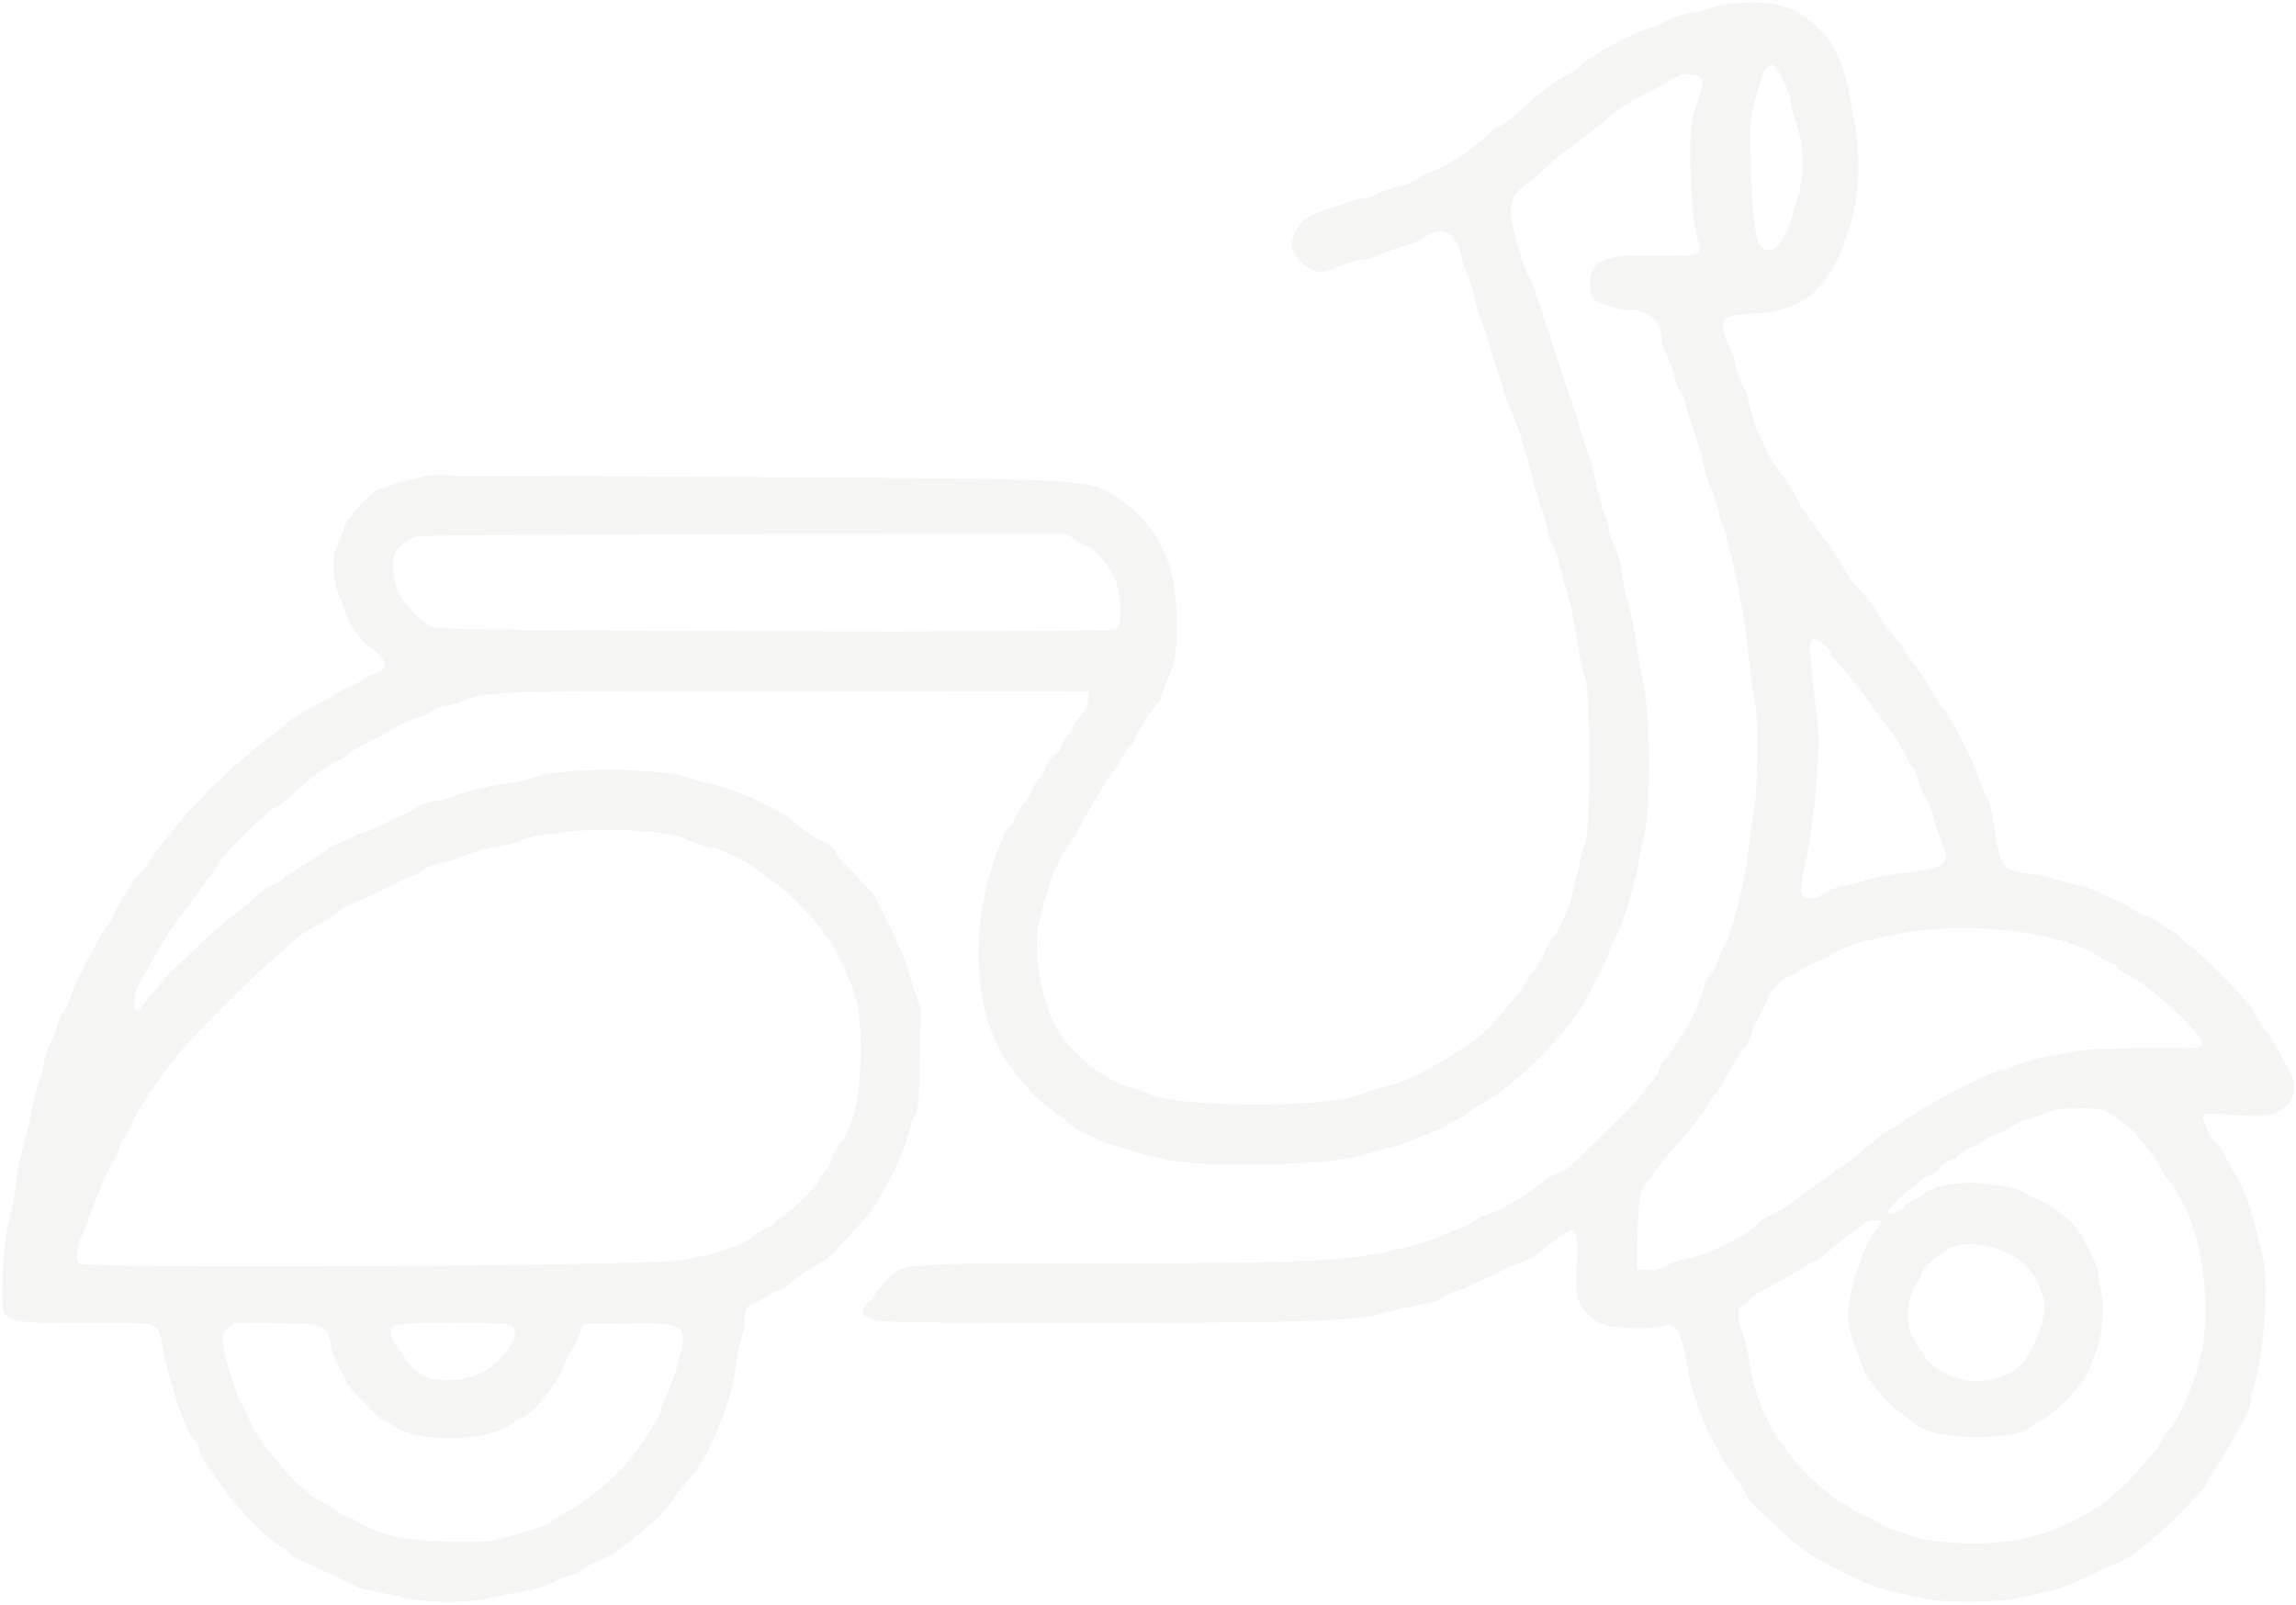
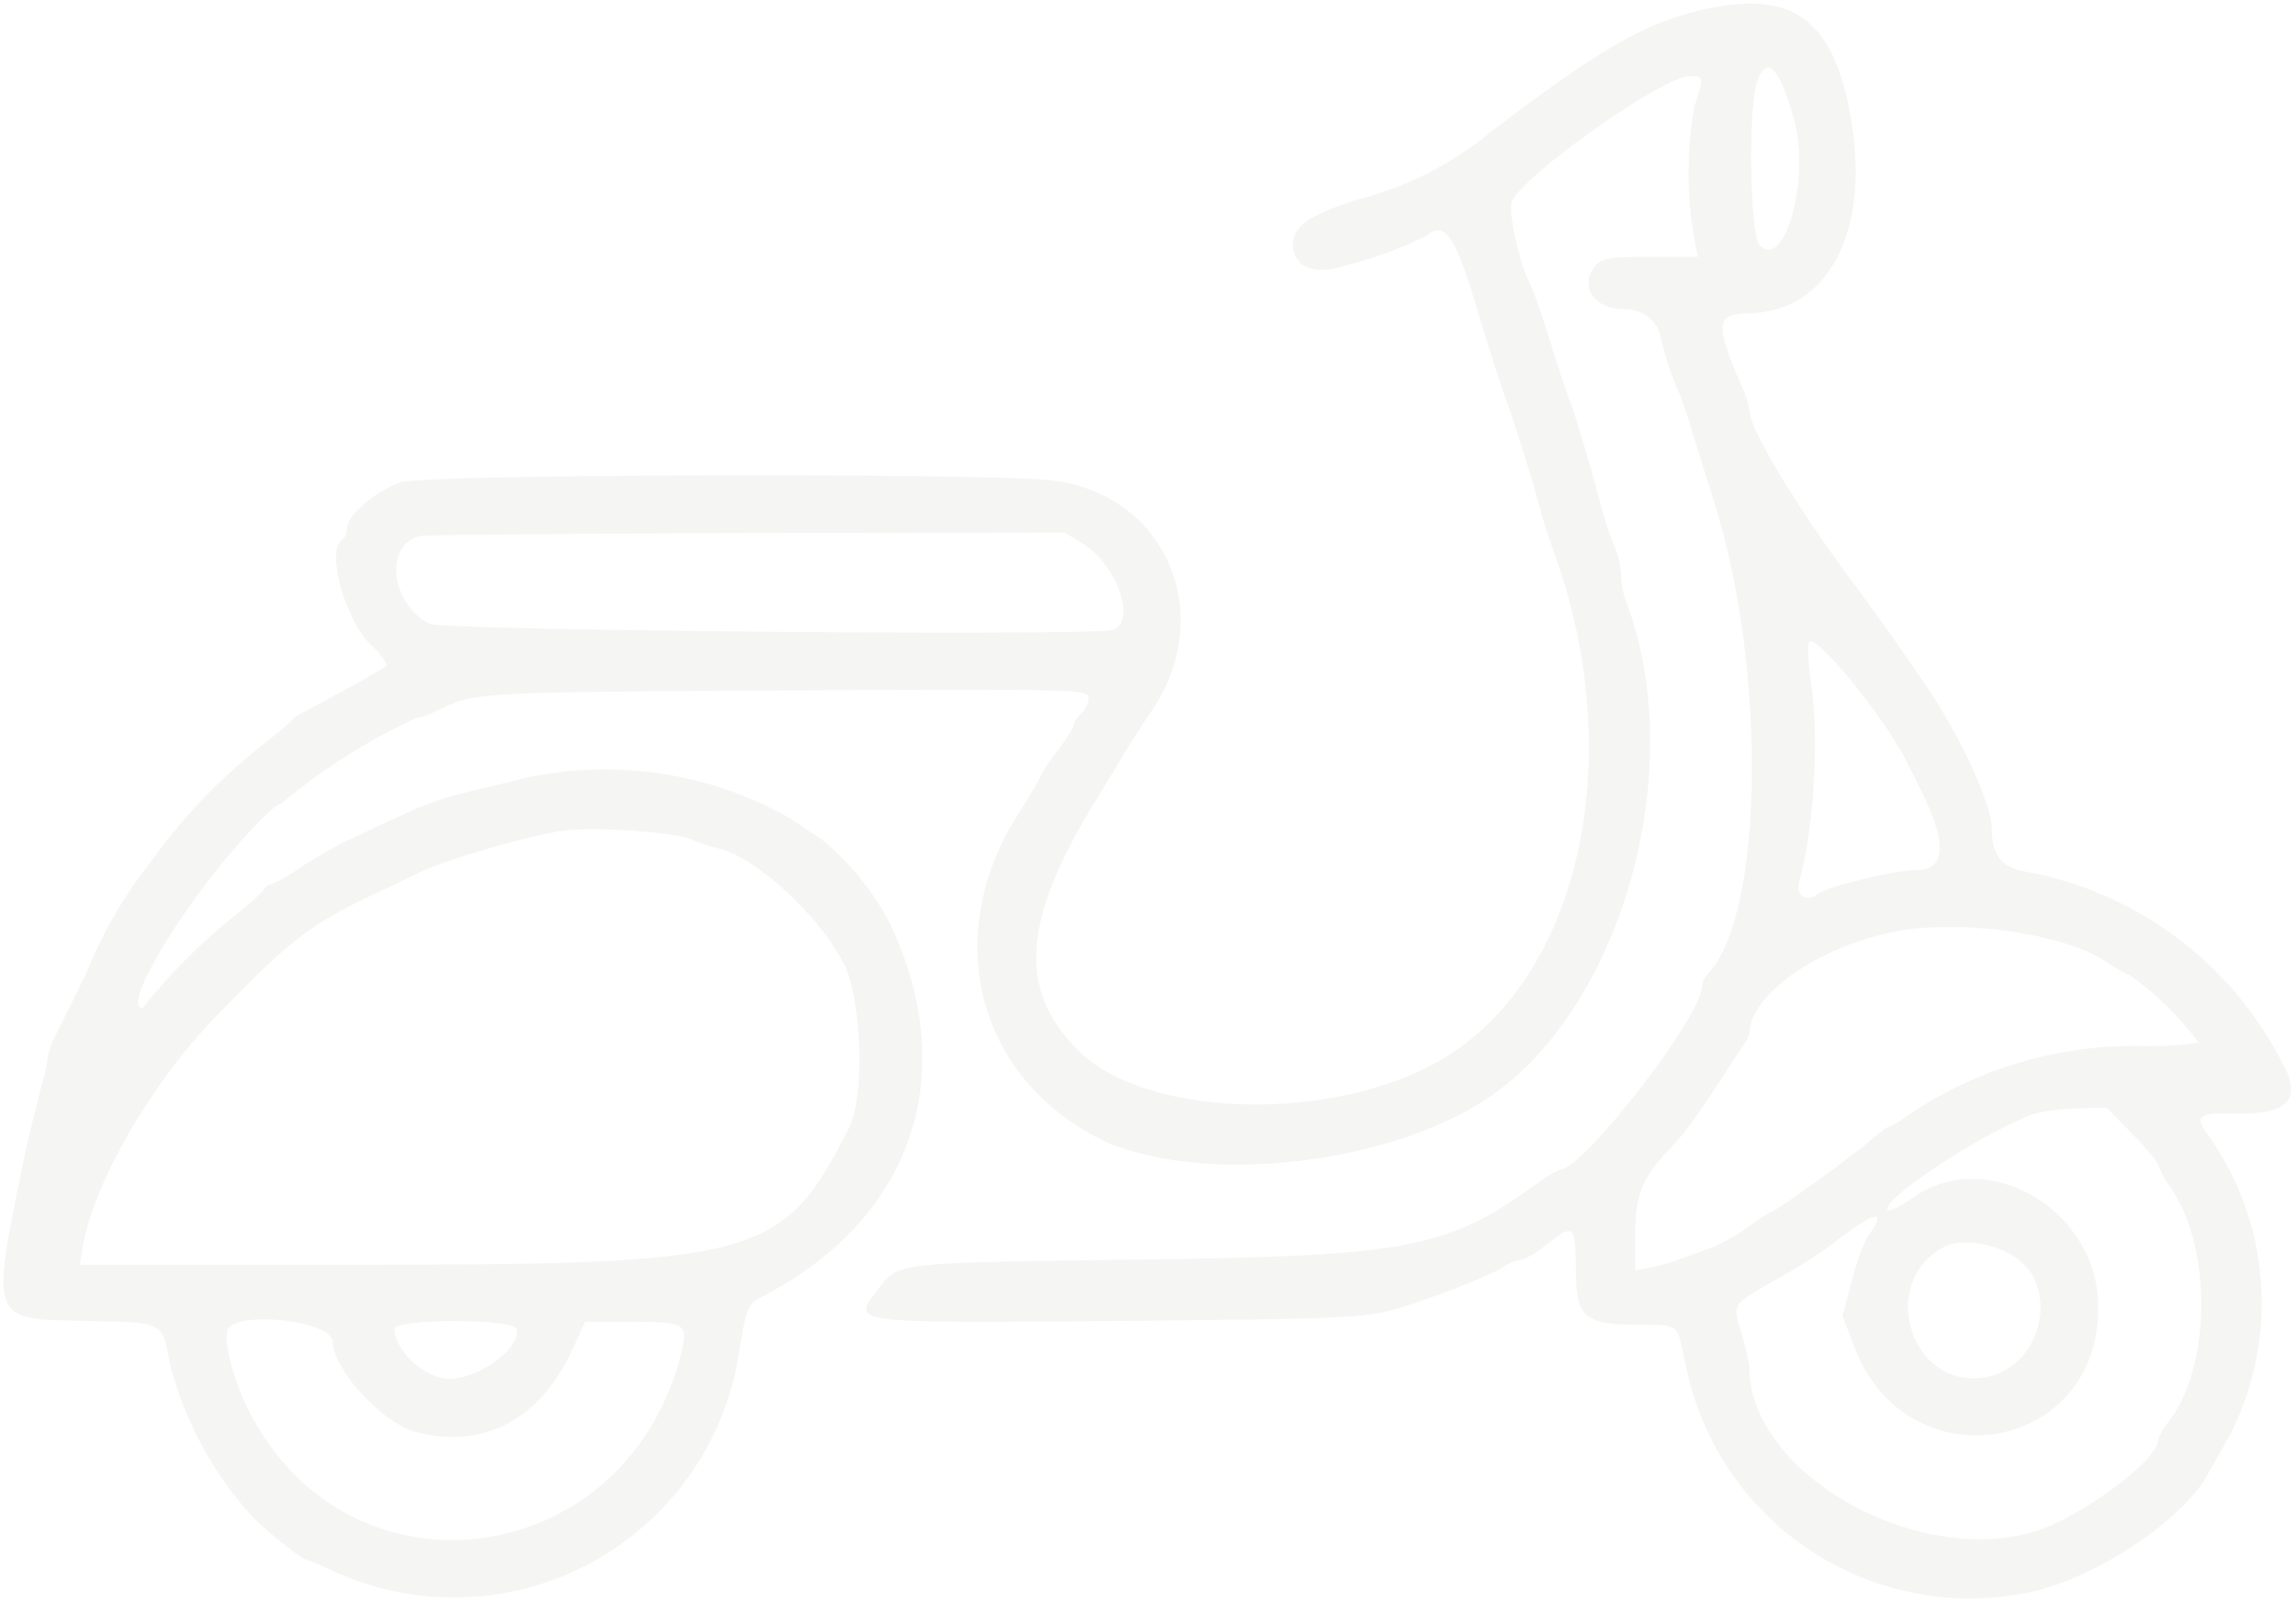
- <svg xmlns="http://www.w3.org/2000/svg" viewBox="0 0 963 673" role="img" aria-label="Scuterescu">
-   <path fill="#F5F5F4" fill-rule="evenodd" d="M 723.429 1.994 C 720.640 2.403, 717.490 3.195, 716.429 3.754 C 715.368 4.313, 712.025 5.089, 709 5.480 C 705.975 5.871, 701.700 7.209, 699.500 8.453 C 697.300 9.698, 694.169 11.037, 692.542 11.430 C 686.098 12.983, 664.418 24.896, 662.557 27.907 C 662.241 28.419, 658.959 30.528, 655.264 32.595 C 651.570 34.661, 645.578 39.085, 641.949 42.426 C 633.954 49.788, 631.852 51.489, 628.829 53.042 C 627.548 53.700, 625.600 55.073, 624.500 56.093 C 616.920 63.119, 606.184 70.236, 600.500 72.003 C 598.300 72.687, 595.600 74.064, 594.500 75.063 C 593.399 76.062, 590.305 77.371, 587.623 77.972 C 584.942 78.573, 580.804 79.950, 578.429 81.033 C 576.053 82.115, 573.298 83.013, 572.305 83.028 C 571.312 83.044, 565.334 84.814, 559.020 86.962 C 548.775 90.446, 547.246 91.277, 544.811 94.683 C 540.514 100.693, 540.920 105.703, 546.082 110.336 C 551.054 114.800, 554.403 115.039, 562.404 111.500 C 565.513 110.125, 569.524 109, 571.317 109 C 573.110 109, 576.360 108.087, 578.539 106.971 C 580.717 105.855, 585.141 104.253, 588.369 103.412 C 591.598 102.571, 595.437 100.997, 596.902 99.914 C 604.524 94.279, 610.606 97.150, 612.909 107.470 C 613.642 110.753, 614.821 114.353, 615.529 115.470 C 616.237 116.586, 617.359 120.181, 618.023 123.458 C 618.686 126.735, 620.037 131.235, 621.026 133.458 C 622.015 135.681, 623.576 140.425, 624.495 144 C 625.413 147.575, 627.007 152.750, 628.036 155.500 C 629.065 158.250, 630.179 161.850, 630.511 163.500 C 630.844 165.150, 632.161 168.750, 633.437 171.500 C 636.345 177.763, 639.576 187.767, 642.588 199.833 C 643.870 204.966, 645.837 211.621, 646.959 214.621 C 648.082 217.621, 649.014 221.071, 649.031 222.288 C 649.048 223.504, 650.169 226.750, 651.522 229.500 C 652.875 232.250, 653.986 235.232, 653.991 236.127 C 653.996 237.022, 655.351 242.145, 657.003 247.511 C 658.655 252.877, 660.677 262.270, 661.497 268.384 C 662.317 274.498, 663.752 281.525, 664.685 284 C 667.238 290.768, 667.325 347.319, 664.793 354 C 663.855 356.475, 662.224 362.789, 661.168 368.032 C 660.112 373.274, 658.293 379.662, 657.124 382.227 C 655.956 384.792, 655 387.151, 655 387.469 C 655 387.788, 653.425 390.338, 651.500 393.136 C 649.575 395.935, 648 398.642, 648 399.153 C 648 399.663, 647.169 401.300, 646.154 402.790 C 645.138 404.281, 642.248 408.650, 639.731 412.500 C 637.213 416.350, 634.332 420.268, 633.327 421.207 C 632.322 422.146, 629.925 424.874, 628 427.268 C 623.298 433.117, 616.907 438.069, 605 445.092 C 593.949 451.609, 588.970 453.866, 581.315 455.829 C 577.017 456.931, 571.903 458.513, 569.951 459.346 C 557.175 464.793, 492.991 464.577, 482.068 459.049 C 480.106 458.056, 476.925 456.917, 475 456.517 C 465.293 454.501, 450.717 443.364, 444.223 433 C 436.318 420.385, 432.590 397.457, 436.337 384.500 C 437.132 381.750, 438.703 376.344, 439.829 372.487 C 441.848 365.569, 445.601 357.804, 449.209 353.078 C 450.227 351.746, 451.943 348.821, 453.024 346.578 C 455.336 341.780, 465.179 325.602, 467.260 323.180 C 468.054 322.256, 469.753 319.587, 471.036 317.250 C 472.319 314.913, 473.681 313, 474.063 313 C 474.445 313, 475.351 311.538, 476.076 309.750 C 477.501 306.239, 484.600 295.365, 486.055 294.466 C 486.545 294.163, 487.452 292.022, 488.071 289.708 C 488.689 287.394, 490.123 283.475, 491.257 281 C 494.791 273.283, 494.431 249.370, 490.602 237.565 C 486.830 225.935, 480.183 216.845, 470.500 210.077 C 456.930 200.592, 462.001 200.906, 309.500 200.095 L 179.500 199.403 170 201.772 C 164.775 203.076, 159.402 204.851, 158.060 205.718 C 152.909 209.047, 145.200 217.815, 144.494 221.147 C 144.104 222.991, 142.933 225.903, 141.892 227.618 C 139.273 231.934, 139.265 243.628, 141.878 248.790 C 142.911 250.830, 144.092 254.055, 144.502 255.955 C 145.521 260.669, 151.153 268.603, 155.943 272.074 C 162.604 276.899, 163.155 280.991, 157.342 282.450 C 155.866 282.821, 153.549 283.996, 152.194 285.062 C 150.839 286.128, 149.204 287, 148.561 287 C 147.918 287, 145.264 288.349, 142.664 289.998 C 140.064 291.647, 134.463 294.827, 130.218 297.064 C 125.973 299.301, 121.512 302.115, 120.304 303.316 C 119.096 304.517, 116.004 307.075, 113.432 309 C 95.177 322.664, 74.388 343.928, 63.717 359.854 C 61.636 362.959, 59.362 365.950, 58.663 366.500 C 56.812 367.958, 50.290 378.061, 48.618 382.062 C 47.828 383.953, 46.215 386.729, 45.033 388.231 C 43.851 389.733, 40.909 394.834, 38.494 399.566 C 36.080 404.298, 33.674 408.694, 33.147 409.335 C 32.621 409.976, 31.392 412.975, 30.416 416 C 29.440 419.025, 27.790 422.666, 26.750 424.091 C 25.710 425.516, 24.431 428.584, 23.909 430.909 C 23.387 433.234, 22.109 436.343, 21.069 437.818 C 20.030 439.293, 18.871 442.750, 18.494 445.500 C 18.118 448.250, 17.143 452.075, 16.328 454 C 15.513 455.925, 13.964 462.103, 12.886 467.729 C 11.808 473.355, 10.266 479.829, 9.459 482.115 C 8.653 484.401, 7.324 491.273, 6.506 497.386 C 5.688 503.499, 4.288 510.750, 3.394 513.500 C 1.652 518.857, 0.225 544.777, 1.412 549.503 C 2.685 554.579, 6.325 555.155, 36.466 555.050 C 67.613 554.940, 66.217 554.541, 67.999 564.070 C 71.238 581.383, 78.493 602.332, 82 604.500 C 82.520 604.821, 83.427 606.871, 84.015 609.055 C 84.603 611.239, 86.319 614.483, 87.829 616.263 C 89.339 618.043, 92.357 622.157, 94.537 625.404 C 99.571 632.903, 113.185 646.544, 118.178 649.091 C 120.280 650.163, 122 651.405, 122 651.851 C 122 652.719, 122.301 652.877, 134.500 658.428 C 138.900 660.430, 144.638 663.177, 147.251 664.534 C 149.863 665.890, 152.789 667, 153.753 667 C 154.716 667, 160.004 668.120, 165.502 669.488 C 177.627 672.506, 194.464 672.880, 205.500 670.378 C 209.350 669.505, 215.875 668.213, 220 667.505 C 224.125 666.798, 229.714 665.045, 232.419 663.610 C 235.125 662.174, 238.102 661, 239.035 661 C 239.967 661, 241.887 660.090, 243.300 658.979 C 244.713 657.867, 247.662 656.325, 249.852 655.552 C 253.882 654.130, 263.148 648.211, 266.118 645.161 C 267.007 644.248, 269.187 642.375, 270.962 641 C 275.453 637.521, 278.017 634.853, 281.500 630.034 C 283.150 627.752, 287.005 622.873, 290.067 619.192 C 298.505 609.048, 307.181 586.951, 309.005 570.957 C 309.501 566.603, 310.434 562.058, 311.076 560.858 C 311.719 559.657, 312.302 556.389, 312.372 553.594 C 312.496 548.687, 312.636 548.451, 316.500 546.653 C 318.700 545.630, 321.175 544.199, 322 543.474 C 322.825 542.749, 324.719 541.852, 326.209 541.480 C 327.699 541.108, 329.445 540.168, 330.090 539.392 C 331.550 537.633, 344.456 529.002, 345.634 528.996 C 346.111 528.993, 349.875 525.298, 354 520.784 C 358.125 516.270, 362.564 511.476, 363.863 510.129 C 365.163 508.783, 367.433 505.391, 368.907 502.591 C 370.381 499.791, 372.103 496.600, 372.733 495.500 C 376.321 489.241, 379.877 480.799, 380.863 476.202 C 381.484 473.310, 382.781 469.740, 383.746 468.268 C 385.247 465.978, 385.548 462.562, 385.831 444.547 L 386.161 423.500 383.081 414.235 C 381.386 409.139, 380 404.544, 380 404.023 C 380 402.121, 366.612 374.476, 365.311 373.692 C 364.574 373.248, 363.415 372.192, 362.735 371.345 C 362.056 370.498, 358.913 367.136, 355.750 363.872 C 352.587 360.609, 350 357.326, 350 356.578 C 350 355.830, 348.313 354.478, 346.250 353.575 C 341.774 351.616, 336.350 348.005, 333.247 344.918 C 332.008 343.685, 329.308 341.842, 327.247 340.822 C 325.186 339.801, 322.375 338.351, 321 337.599 C 314.509 334.048, 306.844 331.074, 300 329.452 C 295.875 328.475, 291.150 327.126, 289.500 326.455 C 278.936 322.160, 235.676 321.750, 225.076 325.845 C 222.093 326.997, 216.918 328.223, 213.576 328.569 C 206.482 329.303, 197.172 331.440, 191.500 333.636 C 189.300 334.488, 185.067 335.581, 182.093 336.066 C 179.119 336.550, 175.744 337.807, 174.593 338.858 C 173.442 339.910, 171.404 341.104, 170.064 341.512 C 168.724 341.919, 164.674 343.769, 161.064 345.622 C 157.454 347.474, 153.917 348.992, 153.204 348.995 C 152.492 348.998, 149.795 350.125, 147.212 351.500 C 144.629 352.875, 142.012 354, 141.395 354 C 140.779 354, 138.668 355.237, 136.704 356.750 C 134.740 358.262, 130.823 360.850, 128 362.500 C 125.177 364.150, 121.282 366.720, 119.346 368.210 C 117.409 369.701, 114.851 371.215, 113.662 371.575 C 112.473 371.935, 110.313 373.415, 108.863 374.865 C 107.412 376.314, 102.487 380.425, 97.918 384 C 93.349 387.575, 87.089 392.975, 84.007 396 C 80.925 399.025, 76.175 403.519, 73.451 405.987 C 70.728 408.455, 67.761 411.648, 66.858 413.083 C 65.955 414.519, 64.155 416.801, 62.858 418.155 C 61.561 419.510, 60.022 421.457, 59.438 422.484 C 57.612 425.694, 55.692 423.330, 56.421 418.769 C 57.059 414.777, 57.535 413.746, 63.004 404.500 C 64.630 401.750, 67.112 397.475, 68.519 395 C 71.178 390.323, 72.505 388.432, 80.007 378.630 C 82.478 375.401, 85 371.897, 85.611 370.842 C 86.222 369.788, 87.632 367.929, 88.744 366.713 C 89.856 365.496, 91.472 363.150, 92.336 361.500 C 95.025 356.361, 114.172 338, 116.843 338 C 117.430 338, 120.411 335.558, 123.468 332.574 C 128.717 327.450, 140.276 319, 142.037 319 C 142.482 319, 144.119 317.939, 145.673 316.643 C 147.228 315.346, 150.525 313.311, 153 312.120 C 155.475 310.930, 160.646 308.143, 164.492 305.929 C 168.337 303.714, 173.148 301.527, 175.182 301.070 C 177.216 300.613, 180.093 299.286, 181.575 298.120 C 183.057 296.954, 185.447 295.980, 186.885 295.956 C 188.323 295.932, 191.300 295.216, 193.500 294.366 C 205.769 289.622, 203.385 289.679, 377.500 289.960 L 456.500 290.088 456.390 293.503 C 456.315 295.799, 455.250 298.090, 453.140 300.494 C 451.413 302.460, 450 304.551, 450 305.140 C 450 305.729, 448.875 307.548, 447.500 309.182 C 446.125 310.816, 445 312.780, 445 313.547 C 445 314.313, 443.684 315.913, 442.075 317.103 C 440.466 318.292, 438.858 320.443, 438.501 321.882 C 438.144 323.322, 437.007 325.406, 435.974 326.514 C 434.941 327.621, 433.425 330.132, 432.606 332.093 C 431.786 334.055, 430.409 336.245, 429.546 336.962 C 428.683 337.678, 427.155 340.117, 426.151 342.382 C 425.147 344.647, 423.577 347.118, 422.663 347.872 C 421.748 348.627, 421 349.770, 421 350.411 C 421 351.052, 420.077 353.360, 418.948 355.539 C 417.819 357.717, 415.518 365.113, 413.834 371.974 C 406.797 400.649, 410.973 431.148, 424.256 448.087 C 432.388 458.458, 435.092 461.331, 439.896 464.707 C 442.864 466.793, 446.914 469.903, 448.896 471.617 C 450.878 473.332, 453.625 475.071, 455 475.481 C 456.375 475.892, 458.850 477.032, 460.500 478.015 C 463.804 479.984, 479.301 484.434, 491 486.774 C 507.618 490.099, 561.345 488.605, 572 484.523 C 573.925 483.785, 578.638 482.459, 582.473 481.575 C 586.309 480.692, 591.034 479.145, 592.973 478.138 C 594.913 477.131, 598.300 475.721, 600.500 475.005 C 602.700 474.289, 606.067 472.644, 607.982 471.351 C 609.897 470.058, 611.980 469, 612.610 469 C 613.240 469, 614.344 468.290, 615.065 467.422 C 615.785 466.554, 618.428 464.737, 620.937 463.383 C 634.351 456.150, 653.050 438.127, 663.213 422.636 C 666.791 417.183, 675 400.771, 675 399.072 C 675 398.337, 675.899 396.282, 676.997 394.505 C 679.757 390.040, 685.689 371.563, 687.010 363.318 C 687.611 359.568, 688.867 353.350, 689.801 349.500 C 692.249 339.414, 692.222 302.225, 689.757 289.500 C 688.798 284.550, 687.293 275.795, 686.411 270.044 C 685.529 264.293, 683.977 256.868, 682.962 253.544 C 681.947 250.220, 680.804 244.575, 680.422 241 C 680.040 237.425, 678.664 232.377, 677.364 229.783 C 676.064 227.189, 674.985 224.039, 674.967 222.783 C 674.949 221.527, 674.018 218.025, 672.898 215 C 671.778 211.975, 670.502 207.700, 670.062 205.500 C 668.582 198.092, 666.778 191.522, 665.258 188 C 664.428 186.075, 663.187 182.025, 662.500 179 C 661.814 175.975, 660.322 171.250, 659.184 168.500 C 658.047 165.750, 655.253 157.425, 652.976 150 C 646.984 130.461, 643.013 118.950, 641.433 116.538 C 639.843 114.111, 634.446 96.195, 633.750 91.031 C 633.020 85.617, 634.653 81.499, 638.768 78.385 C 640.821 76.831, 643.115 75.097, 643.867 74.530 C 644.619 73.964, 647.133 71.646, 649.453 69.381 C 651.773 67.115, 654.983 64.420, 656.586 63.392 C 659.613 61.450, 666.896 55.714, 675.500 48.497 C 678.250 46.190, 683.875 42.583, 688 40.482 C 697.014 35.892, 697.672 35.526, 701.500 32.964 C 703.625 31.542, 705.813 31.035, 709 31.228 C 714.749 31.575, 715.166 33.722, 711.507 44.116 C 709.152 50.806, 708.913 52.862, 708.964 66 C 709.025 81.652, 710.189 94.562, 712.122 101.012 C 713.961 107.151, 713.074 107.559, 698.737 107.170 C 673.049 106.472, 666.984 108.672, 667.015 118.673 C 667.024 121.328, 667.374 124.040, 667.793 124.699 C 669.332 127.120, 677.496 129.956, 683 129.982 C 691.938 130.024, 696.919 134.654, 697.004 143 C 697.013 143.825, 698.070 146.756, 699.354 149.513 C 700.638 152.270, 702.021 156.297, 702.427 158.460 C 702.832 160.624, 704.027 163.491, 705.082 164.832 C 706.137 166.173, 707 168.073, 707 169.055 C 707 170.037, 708.347 174.656, 709.992 179.319 C 711.638 183.982, 713.659 191.002, 714.483 194.920 C 715.307 198.838, 716.830 203.721, 717.868 205.772 C 718.905 207.822, 720.262 211.897, 720.883 214.827 C 721.504 217.757, 722.423 220.921, 722.925 221.859 C 724.671 225.122, 731.065 254.561, 732.077 264 C 733.579 278.001, 735.011 288.877, 736.066 294.299 C 737.590 302.133, 737.209 332.749, 735.476 341.662 C 734.638 345.973, 733.517 353.954, 732.986 359.398 C 731.993 369.560, 725.979 392.771, 723.381 396.465 C 722.594 397.584, 721.467 400.290, 720.875 402.478 C 720.284 404.666, 718.786 407.396, 717.546 408.545 C 716.306 409.694, 714.965 412.373, 714.567 414.497 C 713.308 421.203, 705.409 435.831, 698.750 443.785 C 697.237 445.591, 696 447.667, 696 448.397 C 696 449.637, 693.766 452.791, 687.207 460.809 C 685.718 462.630, 681.164 467.355, 677.087 471.309 C 673.010 475.264, 666.601 481.538, 662.844 485.250 C 659.088 488.963, 655.173 492, 654.145 492 C 653.116 492, 650.526 493.326, 648.388 494.946 C 646.249 496.567, 643.375 498.738, 642 499.772 C 638.033 502.754, 624.403 510, 622.762 510 C 621.941 510, 620.096 510.923, 618.662 512.052 C 617.227 513.180, 613.904 514.828, 611.277 515.714 C 608.649 516.600, 605.585 517.915, 604.466 518.636 C 603.347 519.357, 596.341 521.508, 588.898 523.416 C 566.510 529.154, 550.150 530, 461.576 530 C 376.292 530, 378.611 529.812, 371.672 537.296 C 369.566 539.566, 367.357 542.341, 366.763 543.462 C 366.169 544.583, 364.854 546.088, 363.841 546.807 C 360.838 548.938, 361.557 551.917, 365.468 553.551 C 368.407 554.779, 382.165 554.997, 455.718 554.979 C 550.826 554.957, 567.214 554.378, 581.658 550.534 C 586.816 549.161, 593.740 547.602, 597.045 547.070 C 600.350 546.538, 604.188 545.210, 605.574 544.120 C 606.960 543.030, 609.535 541.828, 611.297 541.448 C 613.059 541.068, 616.300 539.734, 618.500 538.483 C 620.700 537.231, 623.625 535.877, 625 535.473 C 626.375 535.068, 628.625 533.947, 630 532.982 C 631.375 532.016, 634.525 530.640, 637 529.924 C 639.475 529.209, 642.960 527.470, 644.744 526.061 C 646.528 524.653, 649.453 522.329, 651.244 520.898 C 660.908 513.176, 662.181 514.313, 661.343 529.912 C 660.596 543.806, 661.494 547.407, 666.937 552.324 C 669.765 554.879, 672.050 555.957, 675.707 556.460 C 683.872 557.583, 695.425 557.378, 697.874 556.068 C 702.361 553.666, 705.926 560.099, 707.887 574.137 C 709.134 583.057, 714.607 598.859, 718.373 604.408 C 719.818 606.537, 721 608.780, 721 609.392 C 721 610.005, 723.461 613.819, 726.469 617.868 C 729.477 621.918, 732.231 626.152, 732.588 627.277 C 732.945 628.403, 735.242 631.163, 737.693 633.412 C 740.143 635.660, 744.997 640.200, 748.478 643.500 C 755.012 649.692, 759.185 652.531, 769.500 657.798 C 781.984 664.172, 788.703 666.861, 795 668.001 C 798.575 668.648, 803.957 669.813, 806.960 670.589 C 814.294 672.484, 837.432 672.426, 846 670.490 C 849.575 669.682, 855.650 668.354, 859.500 667.539 C 863.438 666.705, 870.874 663.860, 876.500 661.035 C 882 658.273, 886.822 656.010, 887.216 656.007 C 890.279 655.978, 903.741 645.725, 912.829 636.500 C 923.500 625.668, 926 622.807, 926 621.428 C 926 620.727, 927.049 618.881, 928.332 617.327 C 929.614 615.772, 933.102 610.072, 936.082 604.660 C 939.062 599.249, 942.056 593.849, 942.735 592.660 C 943.415 591.472, 943.977 589.569, 943.985 588.432 C 943.993 587.294, 944.675 584.090, 945.500 581.311 C 949.283 568.573, 951.626 539.407, 949.625 529.971 C 945.825 512.057, 942.435 500.985, 938.937 495.067 C 936.803 491.455, 934.054 486.587, 932.829 484.250 C 931.604 481.912, 930.284 480, 929.896 480 C 928.684 480, 924 471.255, 924 468.992 C 924 466.877, 924.176 466.854, 934.250 467.643 C 949.215 468.816, 952.843 468.435, 957.500 465.198 C 963.102 461.304, 963.701 454.326, 959.055 447.086 C 957.375 444.467, 956 441.862, 956 441.297 C 956 440.732, 954.987 438.999, 953.750 437.447 C 951.334 434.416, 948.311 429.676, 945.108 423.899 C 942.617 419.406, 923.633 400.109, 918.105 396.451 C 915.847 394.957, 914 393.334, 914 392.846 C 914 392.357, 912.763 391.432, 911.250 390.790 C 909.737 390.148, 907.375 388.637, 906 387.432 C 904.625 386.227, 901.885 384.726, 899.911 384.096 C 897.938 383.467, 894.813 381.837, 892.967 380.476 C 891.121 379.114, 889.087 378, 888.446 378 C 887.806 378, 884.856 376.714, 881.891 375.143 C 878.926 373.571, 874.700 371.959, 872.500 371.559 C 870.300 371.160, 865.986 369.991, 862.914 368.961 C 859.842 367.932, 854.217 366.787, 850.414 366.417 C 839.859 365.391, 838.729 363.646, 835.982 344.129 C 835.411 340.076, 834.271 335.801, 833.447 334.629 C 832.624 333.458, 831.512 330.880, 830.977 328.900 C 829.266 322.570, 819.312 302.784, 814.901 296.942 C 813.471 295.049, 810.859 291.025, 809.098 288 C 807.336 284.975, 804.455 280.621, 802.697 278.324 C 800.939 276.027, 798.375 272.483, 797 270.447 C 795.625 268.411, 793.490 265.659, 792.255 264.332 C 791.019 263.004, 789.270 260.474, 788.366 258.709 C 786.683 255.423, 782.717 250.207, 778.937 246.309 C 777.768 245.103, 776.066 242.853, 775.156 241.309 C 770.288 233.051, 769.254 231.455, 766.500 227.944 C 764.850 225.841, 762.474 222.630, 761.219 220.810 C 759.965 218.989, 757.854 215.925, 756.529 214 C 755.204 212.075, 753.201 208.700, 752.079 206.500 C 750.957 204.300, 748.446 200.475, 746.500 198 C 744.554 195.525, 742.046 191.475, 740.926 189 C 739.806 186.525, 738.050 182.700, 737.023 180.500 C 735.996 178.300, 734.701 173.993, 734.145 170.929 C 733.589 167.865, 731.979 163.185, 730.567 160.530 C 729.155 157.875, 727.990 154.757, 727.978 153.601 C 727.966 152.445, 727.048 149.499, 725.939 147.053 C 720.257 134.528, 721.251 132.408, 733.123 131.730 C 754.976 130.481, 764.491 123.916, 772.505 104.556 C 779.471 87.727, 781.165 71.078, 777.901 51.500 C 774.205 29.330, 771.022 20.538, 763.988 13.072 C 753.698 2.152, 742.743 -0.841, 723.429 1.994 M 740.657 28.826 C 739.724 29.857, 737.806 35.156, 736.395 40.600 C 733.931 50.105, 733.852 51.299, 734.399 70.500 C 735.180 97.861, 736.746 105, 741.968 105 C 745.065 105, 749.146 99.389, 751.180 92.336 C 752.264 88.576, 753.792 83.264, 754.576 80.532 C 756.716 73.066, 756.423 60.206, 753.963 53.629 C 752.842 50.634, 751.501 45.577, 750.982 42.391 C 750.079 36.839, 745.676 28.048, 743.427 27.306 C 742.837 27.111, 741.591 27.795, 740.657 28.826 M 175.209 225.005 C 172.047 225.734, 168.901 227.811, 166.250 230.917 C 163.566 234.063, 164.686 245.080, 168.250 250.601 C 172.152 256.644, 177.682 261.676, 182.193 263.289 C 186.677 264.893, 465.060 265.573, 468.022 263.988 C 470.588 262.615, 470.742 253.276, 468.339 244.713 C 466.695 238.851, 458.682 229, 455.559 229 C 454.915 229, 452.852 227.867, 450.975 226.481 L 447.561 223.963 313.031 224.104 C 239.039 224.182, 177.019 224.587, 175.209 225.005 M 759.302 269.655 C 758.712 271.193, 759.106 275.556, 762.154 301.225 C 763.682 314.098, 761.466 341.735, 757.281 362 C 754.680 374.593, 754.877 376.440, 758.859 376.822 C 761.202 377.046, 762.886 376.516, 764.423 375.072 C 765.649 373.920, 769.143 372.536, 772.294 371.953 C 775.410 371.377, 780.410 370.063, 783.404 369.033 C 786.399 368.003, 794.137 366.595, 800.600 365.904 C 816.263 364.231, 818.473 362.041, 814.136 352.495 C 813.136 350.292, 811.733 346.017, 811.019 342.995 C 810.306 339.973, 808.865 336.278, 807.817 334.784 C 806.770 333.291, 805.246 329.822, 804.430 327.077 C 803.615 324.332, 802.472 321.792, 801.891 321.433 C 801.310 321.074, 799.990 318.810, 798.958 316.403 C 797.926 313.995, 795.151 309.487, 792.791 306.383 C 787.340 299.216, 784.991 296.007, 782.546 292.391 C 780.671 289.618, 776.993 285.140, 770.981 278.311 C 769.437 276.557, 767.910 274.292, 767.588 273.277 C 767.069 271.643, 762.221 268, 760.564 268 C 760.219 268, 759.651 268.745, 759.302 269.655 M 241 348.669 C 229.080 349.859, 221.613 351.149, 219.085 352.456 C 217.494 353.279, 212.986 354.449, 209.068 355.057 C 205.150 355.665, 199.370 357.201, 196.222 358.470 C 193.075 359.739, 187.919 361.347, 184.764 362.045 C 181.609 362.742, 178.277 364.142, 177.359 365.156 C 176.441 366.170, 175.148 367, 174.485 367 C 173.823 367, 170.630 368.312, 167.390 369.915 C 157.071 375.022, 148.368 379, 147.515 379 C 147.061 379, 145.071 380.236, 143.094 381.746 C 139.498 384.493, 137.947 385.443, 129.836 389.863 C 127.451 391.162, 124.342 393.412, 122.926 394.863 C 121.510 396.313, 117.460 399.962, 113.926 402.972 C 105.876 409.827, 82.163 433.516, 75.358 441.500 C 68.816 449.176, 57.637 465.605, 56.304 469.501 C 55.739 471.152, 54.090 474.252, 52.639 476.391 C 51.187 478.529, 50 481.056, 50 482.005 C 50 482.954, 49.160 484.803, 48.134 486.115 C 46.070 488.752, 41.980 498.010, 38.464 508 C 37.206 511.575, 35.416 515.990, 34.485 517.810 C 32.156 522.368, 31.534 528.145, 33.174 530 C 35.253 532.351, 269.346 531.160, 285.620 528.716 C 297.757 526.893, 311.695 522.276, 316.002 518.652 C 317.505 517.387, 320.144 515.769, 321.867 515.055 C 323.590 514.341, 325 513.374, 325 512.904 C 325 512.435, 326.357 511.350, 328.015 510.492 C 330.905 508.998, 343 497.229, 343 495.911 C 343 495.561, 344.350 493.576, 346 491.500 C 347.650 489.424, 349 486.921, 349 485.939 C 349 484.957, 350.074 482.878, 351.386 481.318 C 357.787 473.711, 360.947 460.409, 360.980 440.934 C 361.012 422.244, 359.095 414.918, 349.500 397.067 C 345.621 389.849, 331.631 374.638, 324.608 370 C 322.526 368.625, 319.400 366.334, 317.661 364.910 C 312.797 360.925, 302.812 356.251, 296.777 355.136 C 293.783 354.582, 289.792 353.220, 287.907 352.108 C 282.634 348.996, 256.744 347.098, 241 348.669 M 808 390.073 C 792.719 391.512, 772.105 396.921, 767.950 400.582 C 767.098 401.333, 764.522 402.610, 762.226 403.420 C 759.930 404.230, 756.360 406.042, 754.293 407.447 C 752.227 408.851, 750.053 410, 749.464 410 C 747.600 410, 742.106 416.395, 740.859 420.018 C 740.199 421.933, 738.652 425.075, 737.421 427 C 736.190 428.925, 734.869 432.075, 734.486 434 C 734.103 435.925, 732.786 438.625, 731.561 440 C 729.492 442.321, 727.822 444.980, 722.767 454 C 721.688 455.925, 720.005 458.400, 719.027 459.500 C 718.050 460.600, 716.671 462.625, 715.963 464 C 714.658 466.535, 710.384 472.191, 706.208 476.910 C 697.535 486.711, 690.145 496.174, 688.659 499.378 C 687.663 501.527, 687.101 507.175, 686.856 517.500 L 686.500 532.500 690.815 532.811 C 693.778 533.024, 696.192 532.494, 698.523 531.119 C 700.389 530.018, 704.483 528.642, 707.619 528.063 C 716.800 526.365, 736.252 516.474, 737.861 512.684 C 738.060 512.216, 740.099 511.029, 742.392 510.046 C 746.069 508.470, 749.724 506.013, 764 495.517 C 765.925 494.101, 769.975 491.166, 773 488.993 C 779.517 484.312, 782.829 481.641, 787.563 477.250 C 789.490 475.462, 791.665 474, 792.396 474 C 793.127 474, 795.319 472.762, 797.267 471.250 C 806.941 463.739, 835.342 449, 840.141 449 C 840.905 449, 843.299 448.051, 845.462 446.892 C 847.625 445.733, 853.019 444.183, 857.448 443.447 C 861.876 442.712, 867.975 441.567, 871 440.903 C 874.504 440.133, 884.921 439.730, 899.701 439.790 C 922.571 439.884, 922.911 439.855, 923.581 437.746 C 924.616 434.485, 900.027 411.862, 892.224 408.895 C 890.793 408.351, 889.007 407.027, 888.255 405.953 C 887.502 404.879, 886.300 404, 885.583 404 C 884.866 404, 882.529 402.810, 880.390 401.356 C 867.053 392.290, 835.945 387.441, 808 390.073 M 858.525 466.690 C 856.889 467.575, 853.356 468.879, 850.674 469.586 C 847.993 470.293, 845.034 471.564, 844.100 472.410 C 843.165 473.255, 840.481 474.625, 838.135 475.452 C 835.789 476.280, 832.713 477.867, 831.300 478.979 C 829.887 480.090, 828.178 481, 827.503 481 C 826.827 481, 824.576 482.350, 822.500 484 C 820.424 485.650, 818.196 487, 817.550 487 C 816.903 487, 815.081 488.350, 813.500 490 C 811.919 491.650, 810.047 493, 809.339 493 C 807.163 493, 792.055 506.300, 792.015 508.250 C 791.977 510.145, 796.903 508.797, 798.408 506.500 C 799.309 505.125, 800.676 504, 801.446 504 C 802.216 504, 804.119 502.947, 805.673 501.660 C 809.567 498.436, 814.198 497.014, 823 496.337 C 831.282 495.700, 846.132 497.974, 848.890 500.302 C 849.775 501.049, 852.525 502.429, 855 503.367 C 861.754 505.927, 870.104 512.888, 873.220 518.554 C 877.514 526.363, 880 532.092, 880 534.180 C 880 535.239, 880.693 539.154, 881.541 542.880 C 883.594 551.907, 880.497 567.287, 874.469 578 C 871.873 582.615, 860.969 593.457, 856.799 595.569 C 854.985 596.489, 852.825 597.827, 852 598.544 C 845.091 604.545, 812.306 604.242, 804.324 598.103 C 802.771 596.909, 799.133 594.133, 796.240 591.935 C 790.264 587.394, 782.447 577.932, 781.492 574.082 C 781.139 572.662, 779.534 568.203, 777.925 564.174 C 774.052 554.475, 774.148 549.362, 778.478 534.647 C 780.919 526.350, 783.005 521.400, 785.478 518.031 C 787.415 515.391, 789 512.955, 789 512.616 C 789 511.455, 783.144 511.999, 781.821 513.283 C 781.095 513.989, 778.925 515.648, 777 516.970 C 775.075 518.292, 770.964 521.539, 767.864 524.187 C 764.765 526.834, 761.778 529, 761.226 529 C 760.675 529, 758.036 530.479, 755.362 532.286 C 752.688 534.093, 746.978 537.337, 742.674 539.495 C 738.369 541.652, 734.432 544.193, 733.925 545.141 C 733.417 546.089, 732.102 547.150, 731.001 547.500 C 728.393 548.327, 728.403 552.644, 731.029 560 C 732.109 563.025, 733.443 568.835, 733.992 572.911 C 736.389 590.681, 747.339 609.709, 762.772 622.919 C 767.322 626.814, 771.450 630, 771.945 630 C 772.441 630, 774.119 631.060, 775.673 632.355 C 777.228 633.650, 780.159 635.251, 782.188 635.912 C 784.216 636.573, 786.931 637.945, 788.223 638.961 C 789.514 639.976, 792.580 641.348, 795.035 642.008 C 797.491 642.669, 800.639 643.798, 802.030 644.517 C 803.422 645.236, 809.722 646.318, 816.030 646.923 C 837.927 649.020, 857.653 645.303, 873.021 636.183 C 875.508 634.707, 879.082 632.600, 880.964 631.500 C 886.571 628.223, 904.024 610.200, 906.071 605.573 C 907.092 603.264, 908.810 600.577, 909.888 599.601 C 914.168 595.728, 921.279 578.474, 923.554 566.442 C 926.883 548.838, 924.112 522.621, 917.448 508.679 C 913.587 500.601, 911.074 496.350, 909.120 494.595 C 907.954 493.547, 907 492.157, 907 491.506 C 907 490.348, 905.445 488.078, 897.667 477.876 C 895.559 475.111, 891.102 471.083, 887.762 468.925 C 881.702 465.008, 881.670 465, 871.595 465.040 C 864.276 465.069, 860.682 465.523, 858.525 466.690 M 818.339 523.326 C 814.608 524.712, 806 532.304, 806 534.209 C 806 534.939, 804.763 537.328, 803.250 539.518 C 799.640 544.745, 799.229 556.771, 802.500 561.447 C 803.600 563.019, 805.400 565.907, 806.500 567.863 C 810.948 575.774, 824.308 581.116, 834.403 579.020 C 845.925 576.628, 851.234 571.177, 855.589 557.268 C 858.445 548.147, 858.318 546.120, 854.347 537.447 C 849.097 525.980, 830.662 518.750, 818.339 523.326 M 95.420 557.490 C 93.154 559.755, 92.956 560.535, 93.580 564.764 C 94.456 570.706, 99.741 586.997, 101.442 589 C 102.143 589.825, 103.221 592.002, 103.837 593.837 C 107.178 603.793, 124.854 624.876, 133.500 629.217 C 135.700 630.322, 138.400 632.002, 139.500 632.951 C 140.600 633.900, 143.075 635.283, 145 636.025 C 146.925 636.767, 149.566 638.052, 150.869 638.880 C 158.557 643.768, 170.078 646.269, 187 646.726 C 196.746 646.990, 205.137 646.747, 207.500 646.132 C 222.828 642.149, 229.202 640.133, 230.737 638.783 C 231.707 637.931, 234.300 636.269, 236.500 635.091 C 246.248 629.870, 259.723 618.455, 265.810 610.263 C 272.034 601.886, 277 593.796, 277 592.034 C 276.999 591.190, 278.293 587.800, 279.873 584.500 C 281.454 581.200, 283.553 575.350, 284.538 571.500 C 288.642 555.454, 287.870 554.867, 263.143 555.228 L 244.561 555.500 242.707 560.500 C 241.687 563.250, 240.216 566.204, 239.439 567.065 C 238.661 567.926, 237.505 570.176, 236.869 572.065 C 234.135 580.193, 222.178 595, 218.349 595 C 217.691 595, 215.857 596.091, 214.272 597.425 C 205.147 605.103, 174.917 605.452, 164.790 597.995 C 163.300 596.898, 161.595 596, 161.001 596 C 160.408 596, 157.676 593.638, 154.931 590.750 C 152.185 587.862, 148.873 584.375, 147.570 583 C 146.267 581.625, 144.868 579.384, 144.460 578.019 C 144.052 576.655, 142.820 574.322, 141.721 572.836 C 140.622 571.349, 139.350 567.741, 138.894 564.817 C 137.482 555.757, 136.471 555.337, 115.600 555.128 L 97.957 554.952 95.420 557.490 M 165.200 556.200 C 163.323 558.077, 163.784 561.583, 166.315 564.673 C 167.589 566.228, 169.591 569.092, 170.766 571.038 C 175.350 578.634, 185.453 580.940, 198.321 577.330 C 208.959 574.345, 219.469 560.869, 214.800 556.200 C 213.934 555.334, 207.022 555, 190 555 C 172.978 555, 166.066 555.334, 165.200 556.200" />
+ <svg xmlns="http://www.w3.org/2000/svg" aria-label="Scuterescu" role="img" viewBox="0 0 483 337">
+   <path fill="#F5F5F4" fill-rule="evenodd" d="M357.5 2.2c-12 2.9-21.2 8.3-43.7 25.4A72 72 0 0 1 285.5 42c-10.3 3.3-13.5 5.6-13.5 9.5 0 4.5 4.4 6.5 10.4 4.5a89 89 0 0 0 17.3-6.2c4.2-3.5 6.2-.8 10.9 14.7 1.9 6.6 4.5 14.5 5.5 17.5a344 344 0 0 1 7.6 24c.8 3 2.1 7.1 2.8 9 16.8 45.1 5.4 93.2-25.7 109.2-23.2 12-60.3 10.4-73.9-3.2-12.8-12.7-11.9-27.1 3.1-51.8l8.5-14 3.1-4.7c14.9-20.7 3.9-46.9-20.7-49.5-15.9-1.6-130.6-1.3-136.4.4-5.2 1.6-11.5 6.9-11.5 9.7 0 1-.4 2.1-1 2.4-3.5 2.2.6 17 6.1 22.2 2.2 2.1 3.6 4 3.1 4.4-.6.6-10.6 6.1-17 9.5a10 10 0 0 0-3.1 2.1c-.3.5-3.6 3.2-7.3 6.1a121 121 0 0 0-22.2 23.6 94 94 0 0 0-13.4 23.2l-6.8 13.7a16 16 0 0 0-1.4 4.3c0 .9-.6 3.6-1.4 6.2l-3 12.2c-7.7 37.3-8.1 36.4 12.4 36.8 17 .4 15.9-.2 17.9 9.7A76 76 0 0 0 53.1 319c2.8 2.9 10.4 9 11.3 9 .3 0 3.4 1.3 6.8 2.9a60.7 60.7 0 0 0 84.2-45.9c1.7-10.6 1.7-10.6 5.5-12.6 31.2-16.4 41.3-46.6 26.3-78.2a57 57 0 0 0-14.4-17.7l-7.1-4.7a79 79 0 0 0-54.2-8.4l-13.2 3.2c-3.8.8-9.5 2.8-12.8 4.4l-11 5.1a93 93 0 0 0-10.8 6A33 33 0 0 1 57 186q-1 .1-1.7 1.3c-.4.6-3 3-5.8 5.2A120 120 0 0 0 30 212c-3.5 0 2.9-12.4 13.9-26.9 6.3-8.2 13.8-16.1 15.3-16.1a125 125 0 0 1 28.4-18c.7 0 2.5-.6 4.1-1.4 8.3-4.1 7.7-4 73.6-4.4 62.2-.3 63.7-.2 63.7 1.6 0 1.1-.7 2.5-1.5 3.2s-1.5 1.7-1.5 2.2-1.3 2.7-2.8 4.7c-1.6 2-3.2 4.3-3.6 5.1a102 102 0 0 1-5.6 9.5c-15.6 24.8-8.9 53.5 15.6 67.1 19.6 11 61.1 7.2 83.3-7.6 28.3-18.8 42.5-69.4 29.2-104.4a18 18 0 0 1-1.1-5.6c0-1.6-.6-4.4-1.4-6.2s-1.9-5.1-2.5-7.3c-2.4-9.2-5.4-19.2-6.6-22.5-.8-1.9-2.8-8-4.5-13.5s-3.6-10.9-4.2-12c-2-3.5-4.6-14.9-3.8-17 2-5.4 31.8-26.5 37.5-26.5 3 0 3 .2.9 6.5a82 82 0 0 0 .2 28.8l.6 2.7h-9.9c-8.4 0-10.3.3-11.6 1.8-3.7 4.1-.5 9.2 5.8 9.2 4 0 7.1 2.3 7.8 5.7a67 67 0 0 0 4.3 12.8c.6 1.7 2 5.7 2.9 9l4.1 13.1c11.1 35.1 10.5 86.7-1.3 99.2-.7.7-1.3 2-1.3 2.8 0 6.1-25 38.4-29.8 38.4a21 21 0 0 0-5.1 3.1c-18.7 13.5-27.1 15.1-83.6 15.8-52 .7-50.4.5-55 6.5-5.3 7-6.2 6.9 52.7 6.4 42.7-.4 49.1-.6 55.3-2.2 7.4-2 20.7-7.1 24-9.3a8 8 0 0 1 3.3-1.3c.8 0 3.1-1.3 5.1-2.9 6.1-4.9 6.5-4.6 6.6 4.1 0 10.8 1.5 12.3 12.5 12.4 9.5.1 8.7-.6 10.6 8.4a61 61 0 0 0 73.6 47.6c13.5-3.3 30.9-15 36.1-24.3l4.8-8.5a61 61 0 0 0-4.3-62.7c-3.4-4.4-2.5-5.2 5.7-4.9 10.8.2 13.8-3 9.7-10.5a76 76 0 0 0-54.7-40.5c-4.5-.9-6.5-3.6-6.5-8.9s-6.9-20.1-14.3-30.8a639 639 0 0 0-13.8-19.5c-12-15.9-22.7-33.4-22.8-37.3-.1-1.1-.7-3.3-1.5-5-5.9-13.5-5.7-15.7 1.1-15.8 16.7-.2 25.6-16.7 21.8-40.2C386 4 377.2-2.5 357.5 2.2m12.3 14.5c-2.1 4.7-1.8 32.8.4 34.9 5.3 5.4 10.7-14.3 7.2-26.5q-4.5-16-7.6-8.4m-281.3 96c-7.7 1.8-6.6 13.8 1.8 18.5 2.3 1.4 138.5 2.6 143.6 1.3 5.3-1.3 1.3-13.5-5.9-18l-4-2.5-66.8.1c-36.7.1-67.6.4-68.7.6m292 22.4c-.3.9-.1 4.5.4 8 1.9 11.3.7 31.7-2.5 42.6-.7 2.7 1.8 4.2 4 2.3 1.9-1.5 16.1-5 20.7-5q9.4 0 1-16.8L401 160c-4.8-9.5-19.5-27.4-20.5-24.9m-261 39.5c-6.5.6-25.4 6-31 8.8l-9.5 4.5c-13.9 6.6-17.9 9.7-33.3 25.6-13.9 14.2-26.3 35.7-28.4 49.3l-.5 3.2h56.8c86.4 0 91.1-1.3 105.1-29 3.2-6.3 2.6-27-1.1-34.1-5.1-10.3-18.9-22.9-26.6-24.5-1.4-.3-3.9-1.1-5.6-1.9-3.3-1.4-19-2.6-25.9-1.9m281 21c-16.5 2.6-32.5 13.2-32.5 21.8 0 .4-.8 1.9-1.9 3.4l-6.4 9.8c-2.6 3.9-5.7 8.1-7 9.5-7.1 7.2-8.7 10.7-8.7 19.2v7.9l2.8-.5c2.7-.5 6.4-1.7 13.7-4.5 2.2-.9 5.6-2.9 7.6-4.4s4-2.8 4.3-2.8c.9 0 17.8-12.2 21.1-15.2 1.7-1.5 3.4-2.8 3.8-2.8.5 0 2.3-1.1 4-2.4a85 85 0 0 1 49.9-14.6c5.9 0 10.9-.4 11.2-.9a65 65 0 0 0-14.5-14.1c-.4 0-2.7-1.3-5.1-2.9-8.3-5.5-28.6-8.6-42.3-6.5m27 38.8c-11.1 4.2-32.2 18.2-30.4 20.1.4.3 2.8-.8 5.3-2.6 15.6-11 38.7 2.4 39 22.6.5 31.2-40.3 38-51.4 8.6l-2.4-6.4 1.9-7.1c.9-3.9 2.6-8.3 3.6-9.8 3.9-5.4 1.5-5.2-6 .6a99 99 0 0 1-12.2 8c-10.8 6.1-10.5 5.7-8.6 11.9.9 3 1.7 6.2 1.7 7.3 0 21.8 34.1 41.7 59.4 34.7 9.7-2.7 26.6-15.1 26.6-19.5 0-.5 1.1-2.4 2.4-4.1 8.7-11.4 8.9-36 .5-48.5a23 23 0 0 1-2.9-5.2c0-.5-2.4-3.4-5.4-6.5l-5.4-5.5-6.4.1c-3.4.1-7.6.7-9.3 1.3M409 262.2c-14.1 7.5-7.1 30 8.5 27.5 12.2-2 16.2-19.6 5.8-25.7-4.5-2.7-11-3.5-14.3-1.8M48.1 279.3c-1.4 1.7.8 10.6 4.3 17.5 20.8 41 78.3 34 90.6-11 2-7.5 1.6-7.8-9.9-7.8h-10l-2.9 6.3c-6.9 14.5-18.8 20.6-32.9 16.8-7-1.9-17.3-13.2-17.3-18.9 0-4.2-18.8-6.6-21.9-2.9m34.9.2c0 4.6 6.5 10.5 11.5 10.5 6.4 0 15.5-6.8 14.1-10.6-.8-2.1-25.6-2.1-25.6.1" />
</svg>
